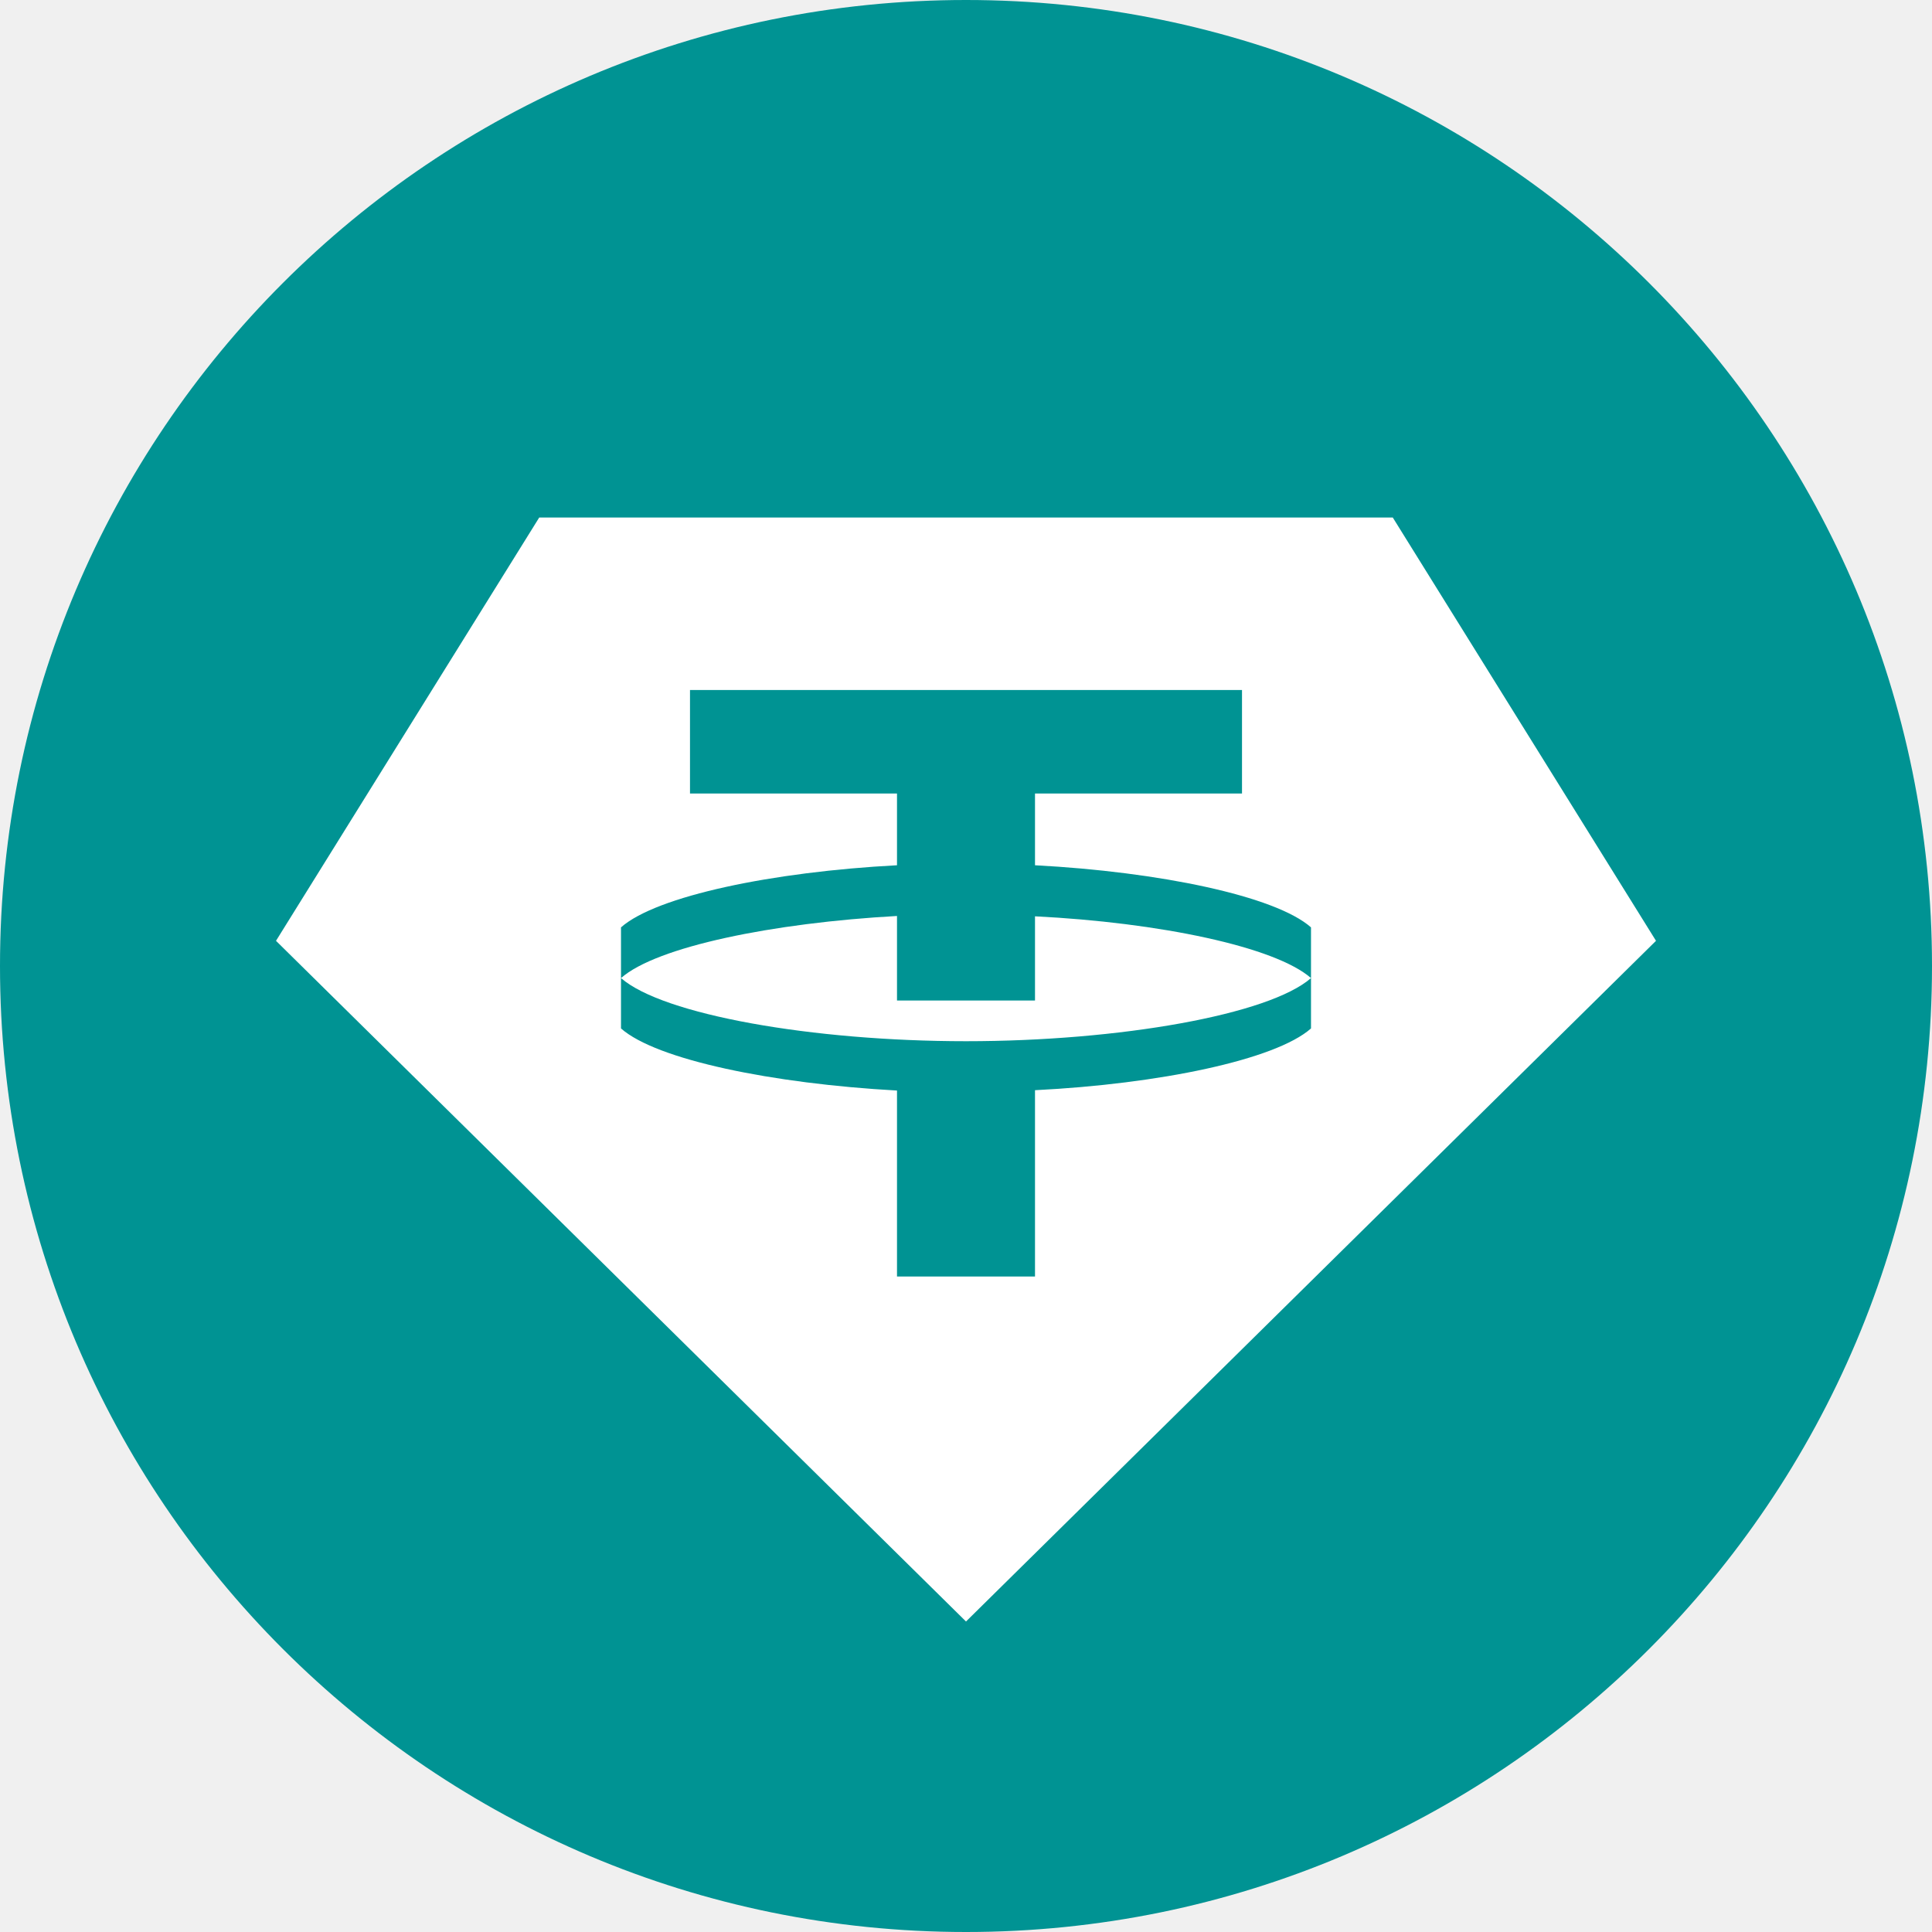
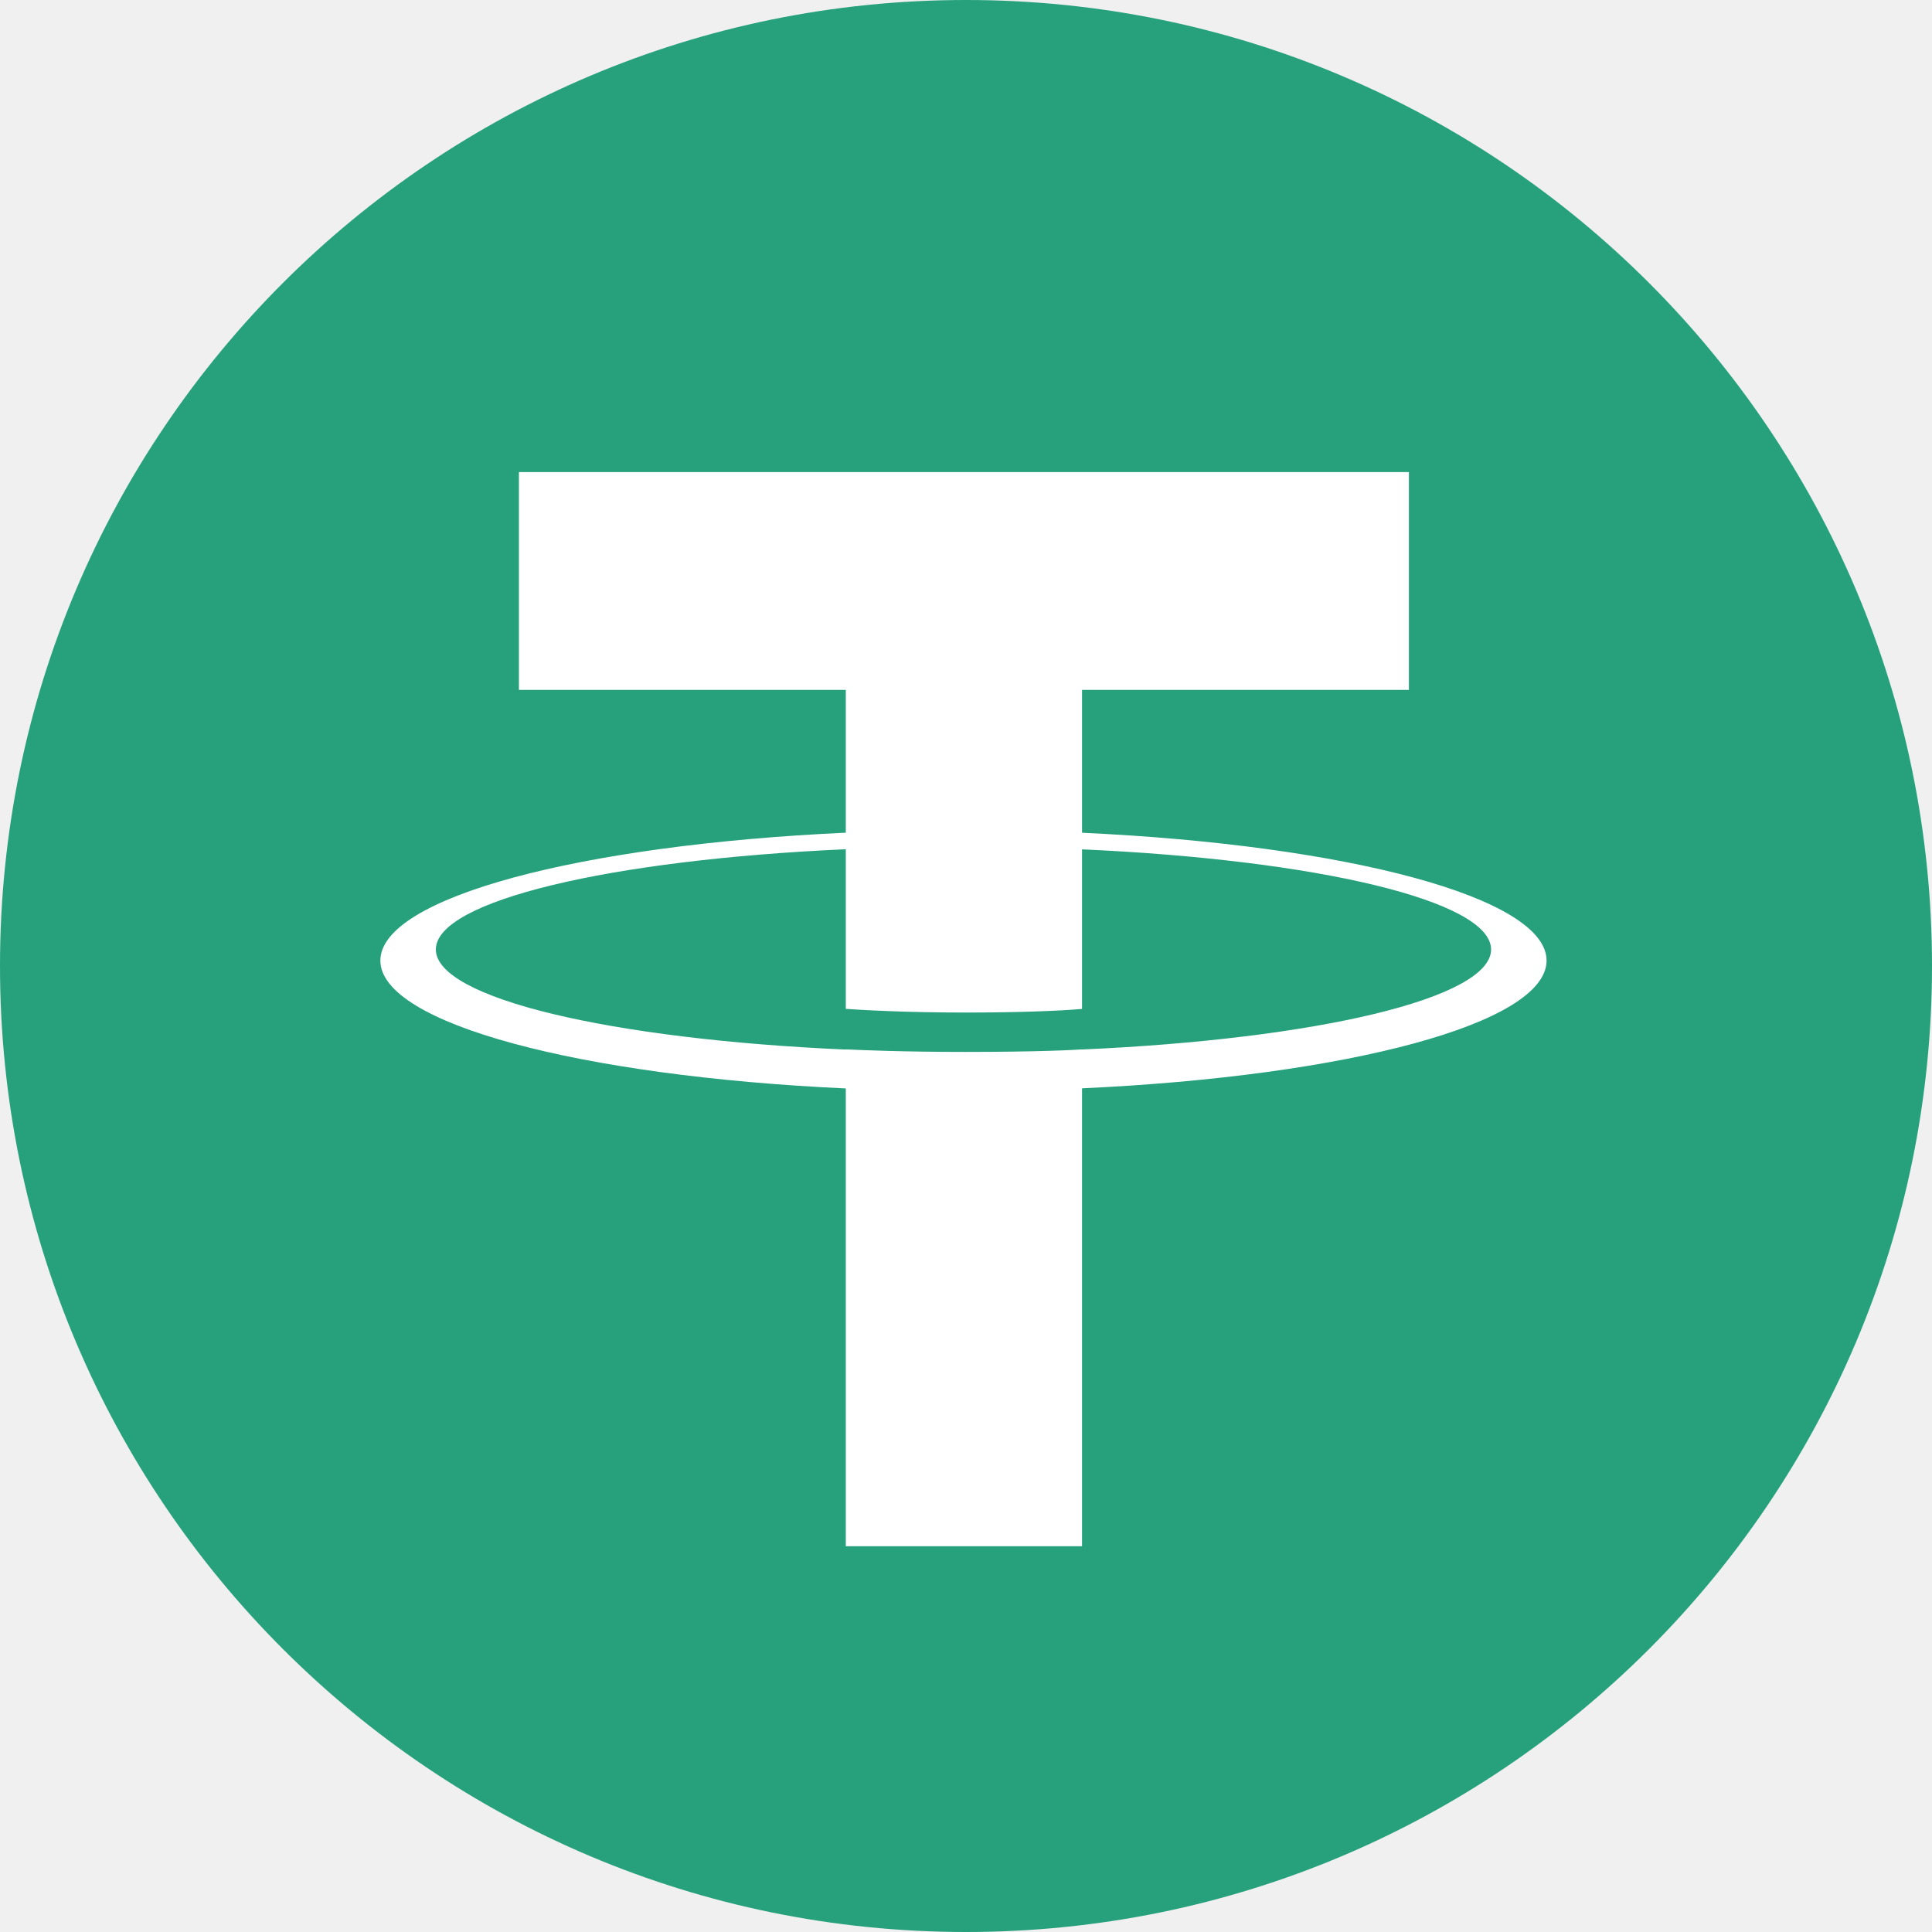
- <svg xmlns="http://www.w3.org/2000/svg" width="112" height="112" viewBox="0 0 56 56">
-   <rect fill="#009393" width="56" height="56" rx="28" />
-   <path d="M28 47 8 27.27 15.63 15h24.74L48 27.27 28 47Zm2-18v-2.44c3.6.18 6.96.88 8 1.79-1.21 1.06-5.54 1.83-10 1.83s-8.79-.77-10-1.83c1.03-.91 4.4-1.6 8-1.8V29h4Zm-12-.66v1.47c1.03.91 4.39 1.6 8 1.8V37h4v-5.4c3.6-.18 6.97-.88 8-1.79V26.88c-1.03-.91-4.4-1.61-8-1.8V23h6v-3H20v3h6v2.08c-3.61.19-6.97.89-8 1.8v1.46Z" fill="#fff" />
+ <svg xmlns="http://www.w3.org/2000/svg" viewBox="0 0 32 32">
+   <g fill="none" fill-rule="evenodd">
+     <circle cx="16" cy="16" r="16" fill="#26A17B" />
+     <path fill="#FFF" d="M17.922 17.383v-.002c-.11.008-.677.042-1.942.042-1.01 0-1.721-.03-1.971-.042v.003c-3.888-.171-6.79-.848-6.79-1.658 0-.809 2.902-1.486 6.79-1.66v2.644c.254.018.982.061 1.988.061 1.207 0 1.812-.05 1.925-.06v-2.643c3.88.173 6.775.85 6.775 1.658 0 .81-2.895 1.485-6.775 1.657m0-3.59v-2.366h5.414V7.819H8.595v3.608h5.414v2.365c-4.4.202-7.709 1.074-7.709 2.118 0 1.044 3.309 1.915 7.709 2.118v7.582h3.913v-7.584c4.393-.202 7.694-1.073 7.694-2.116 0-1.043-3.301-1.914-7.694-2.117" />
+   </g>
</svg>
